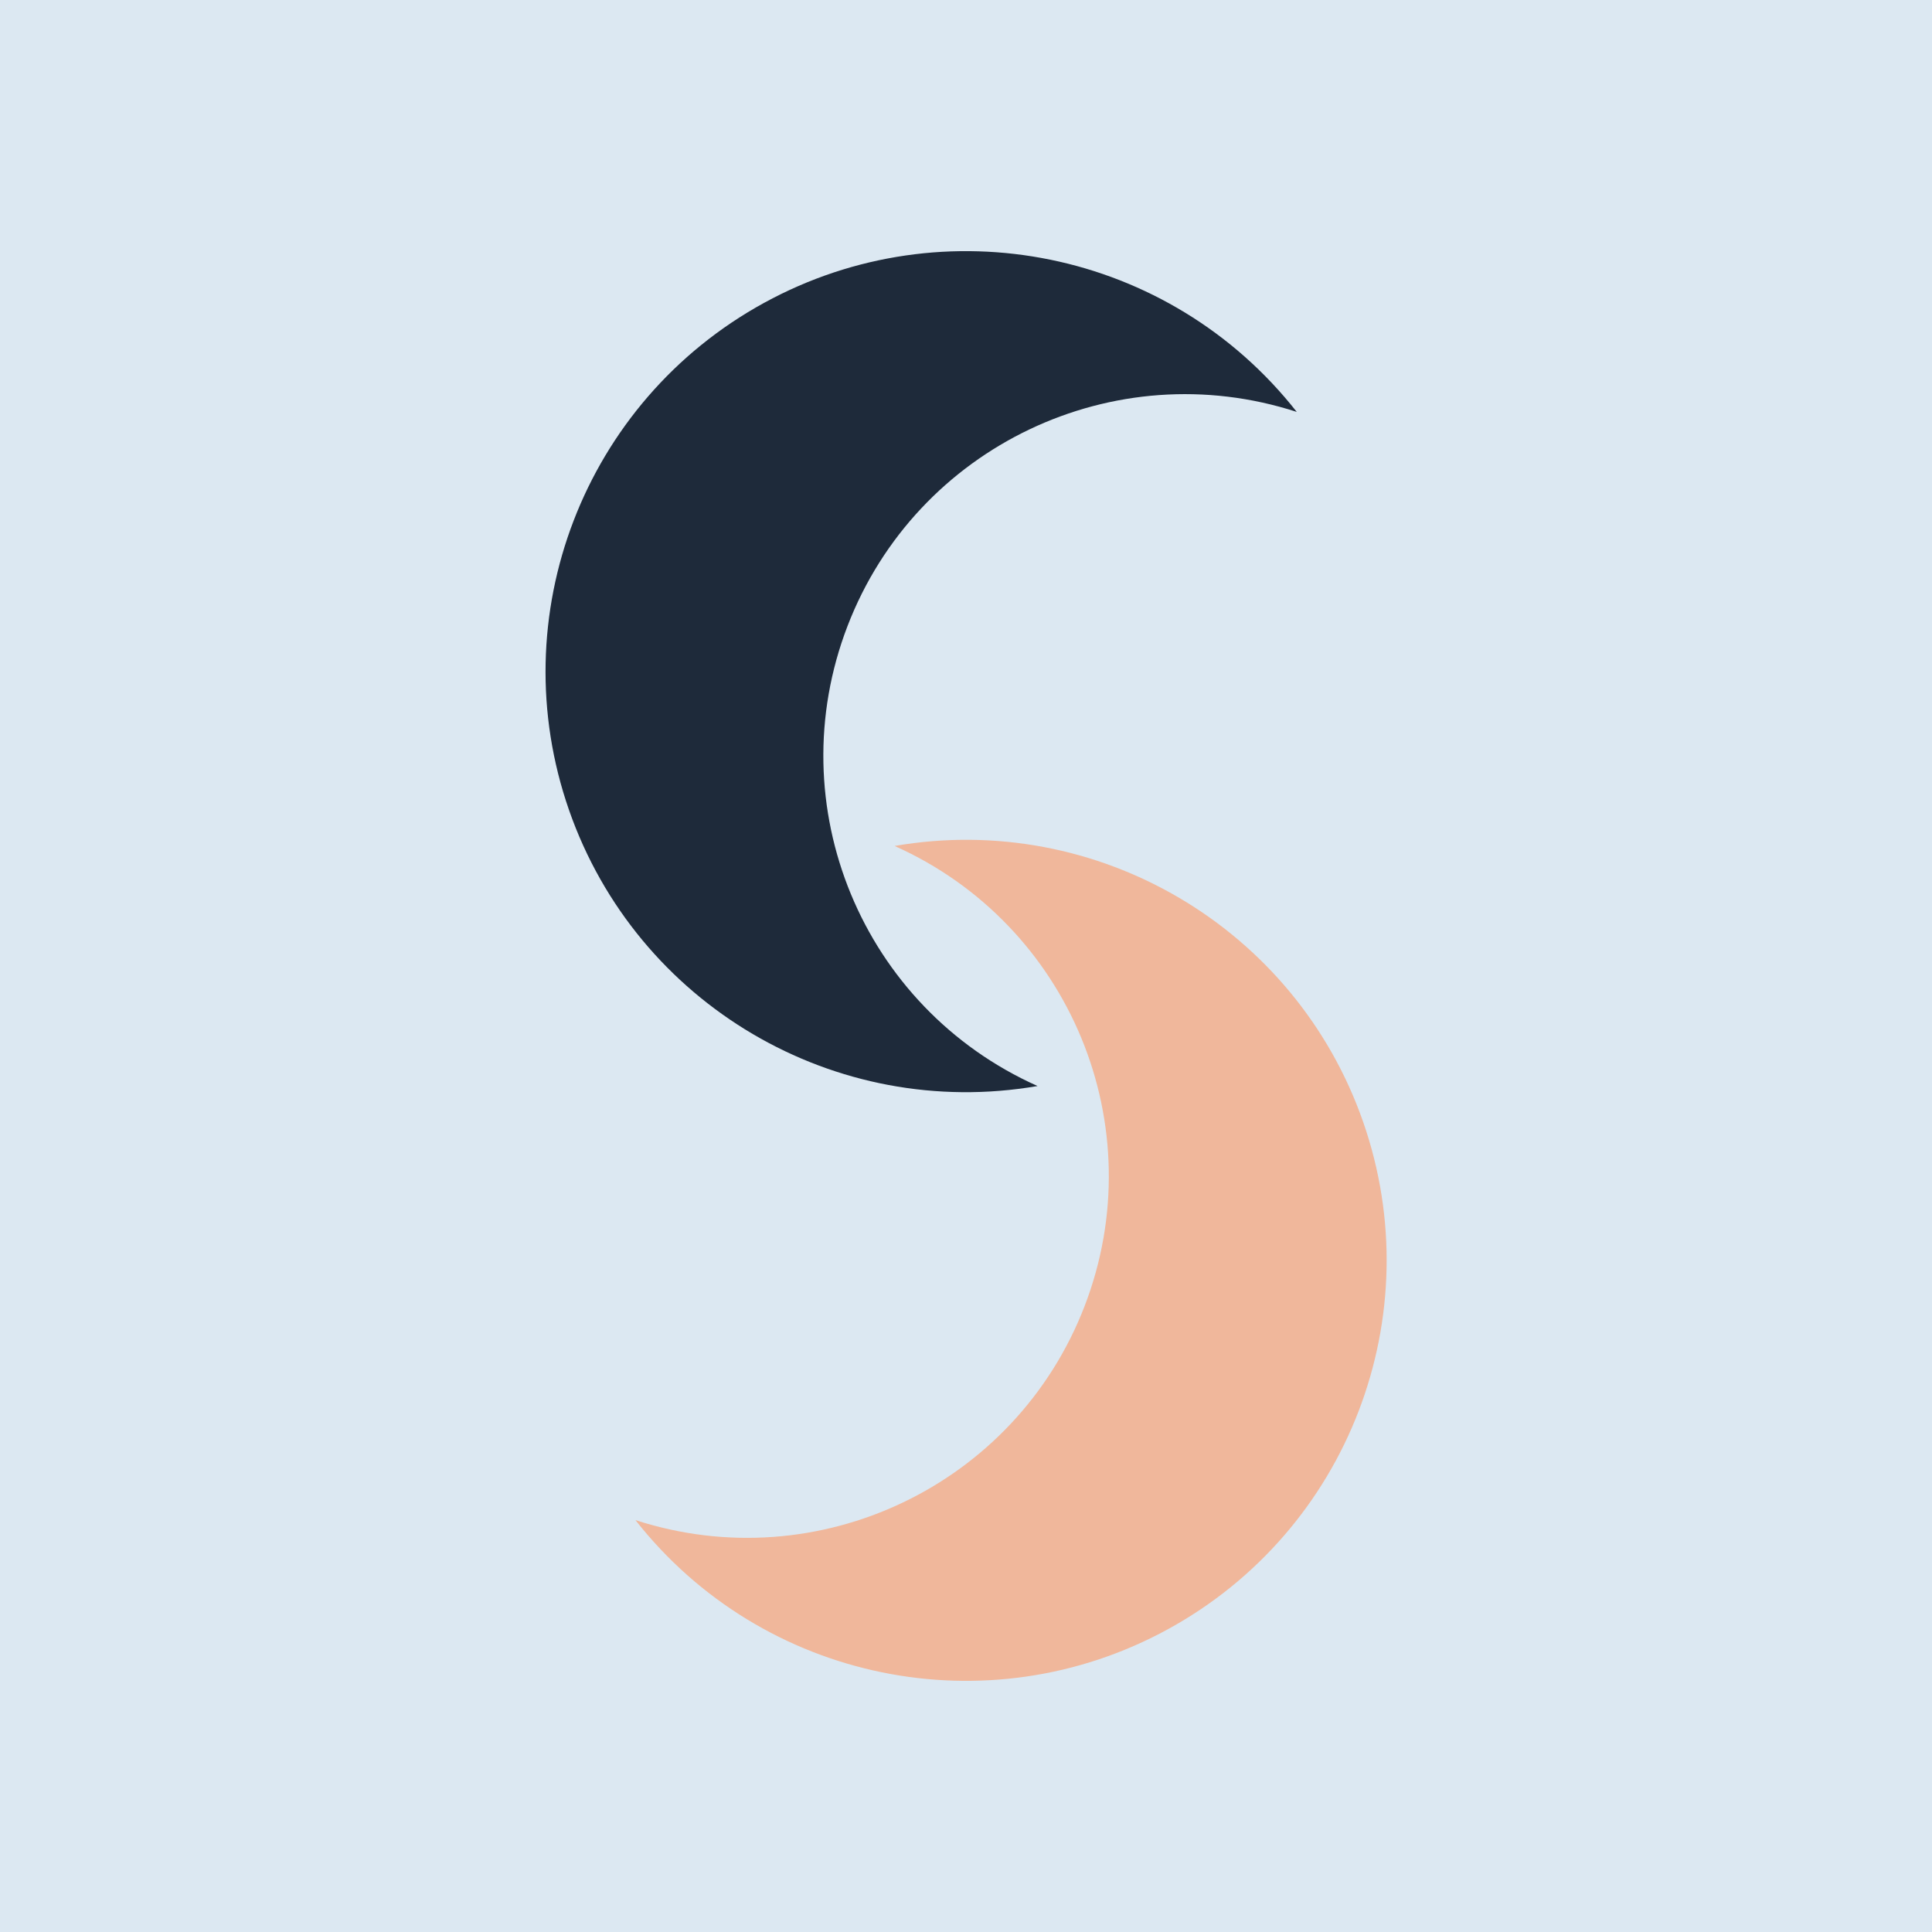
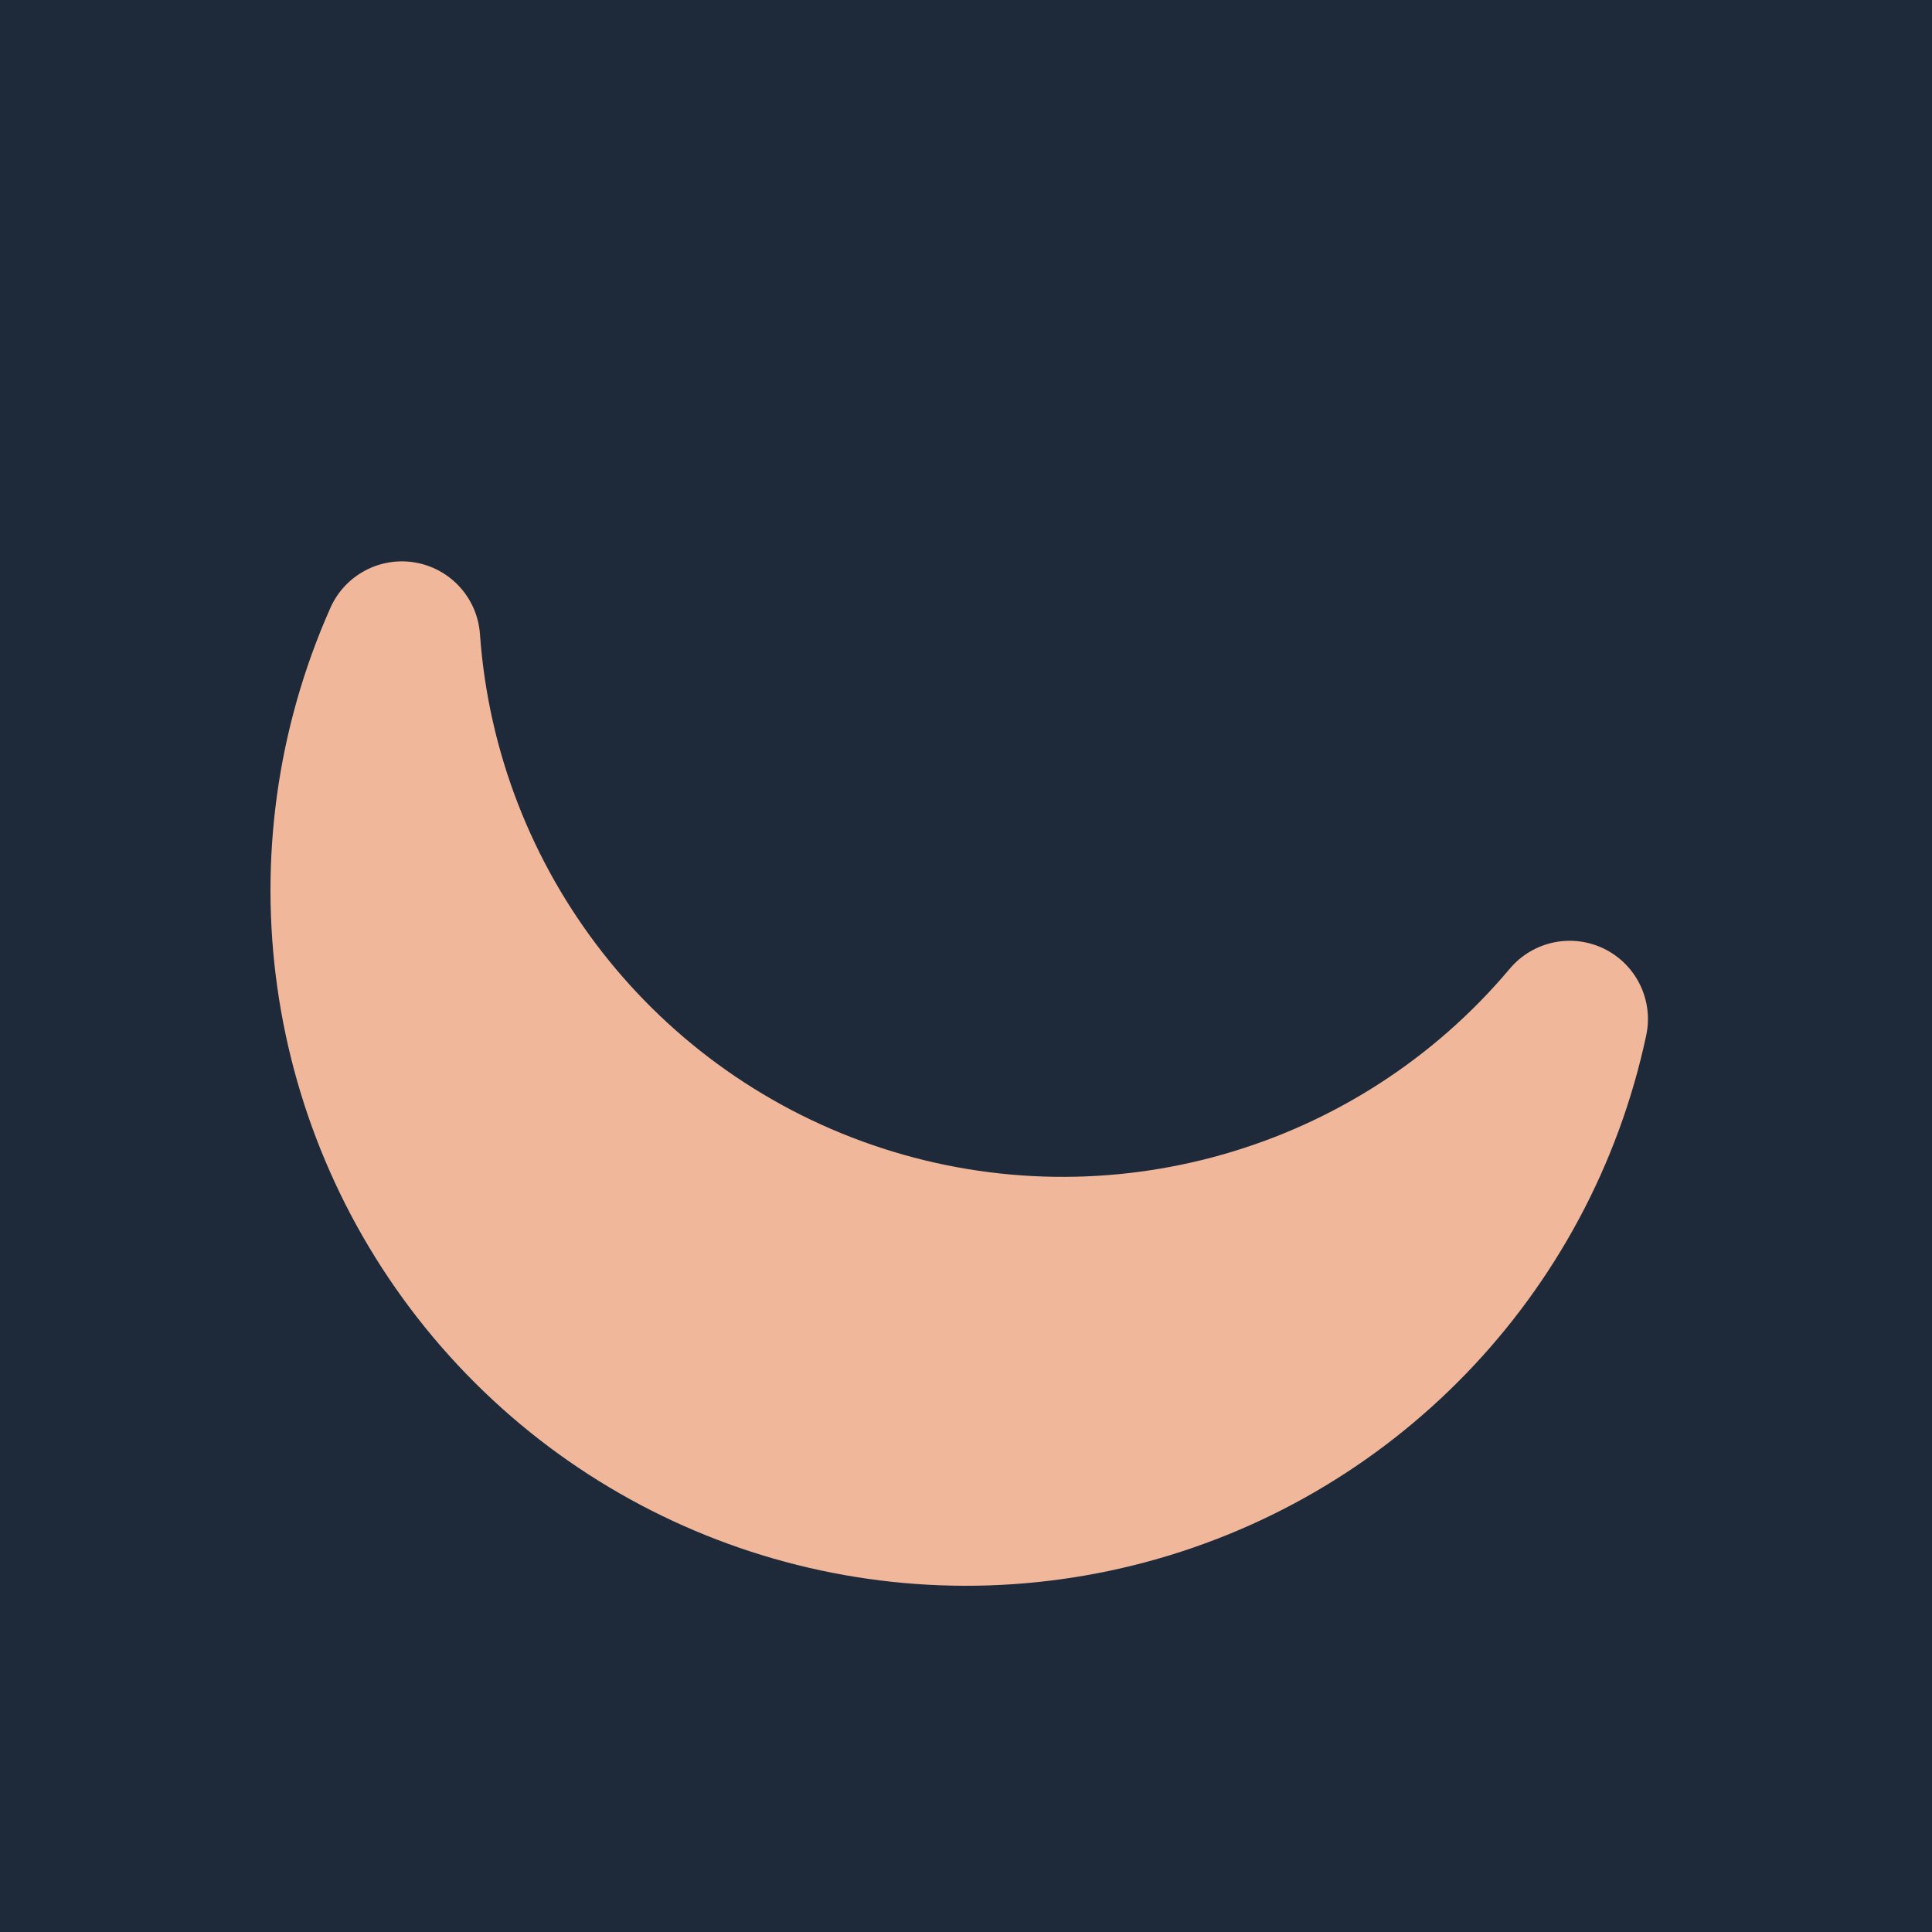
<svg xmlns="http://www.w3.org/2000/svg" viewBox="0 0 100 100">
-   <rect width="100" height="100" fill="#DCE8F2" />
-   <g transform="translate(28.24,13.00) scale(0.9893) translate(-28.00,-12.60)">
-     <path d="M46.26,43.72 A22,22 0 1 1 32.70,78.99 A18.92,18.92 0 0 0 46.26,43.72 Z" fill="#F0B79B" />
-     <path d="M53.74,56.28 A22,22 0 1 1 67.30,21.01 A18.92,18.92 0 0 0 53.74,56.28 Z" fill="#1E2A3A" />
+   <rect width="100" height="100" fill="#1E2A3A" />
+   <g transform="translate(14.00,17.91) scale(0.9) translate(-10.00,-18.70)">
+     <path d="M89.120,58.346 A40,40 0 1 1 13.446,33.758 A4.5,4.5 0 0 1 22.047,35.266 A33.600,33.600 0 0 0 81.275,54.510 A4.5,4.5 0 0 1 89.120,58.346 Z" fill="#F0B79B" />
  </g>
</svg>
